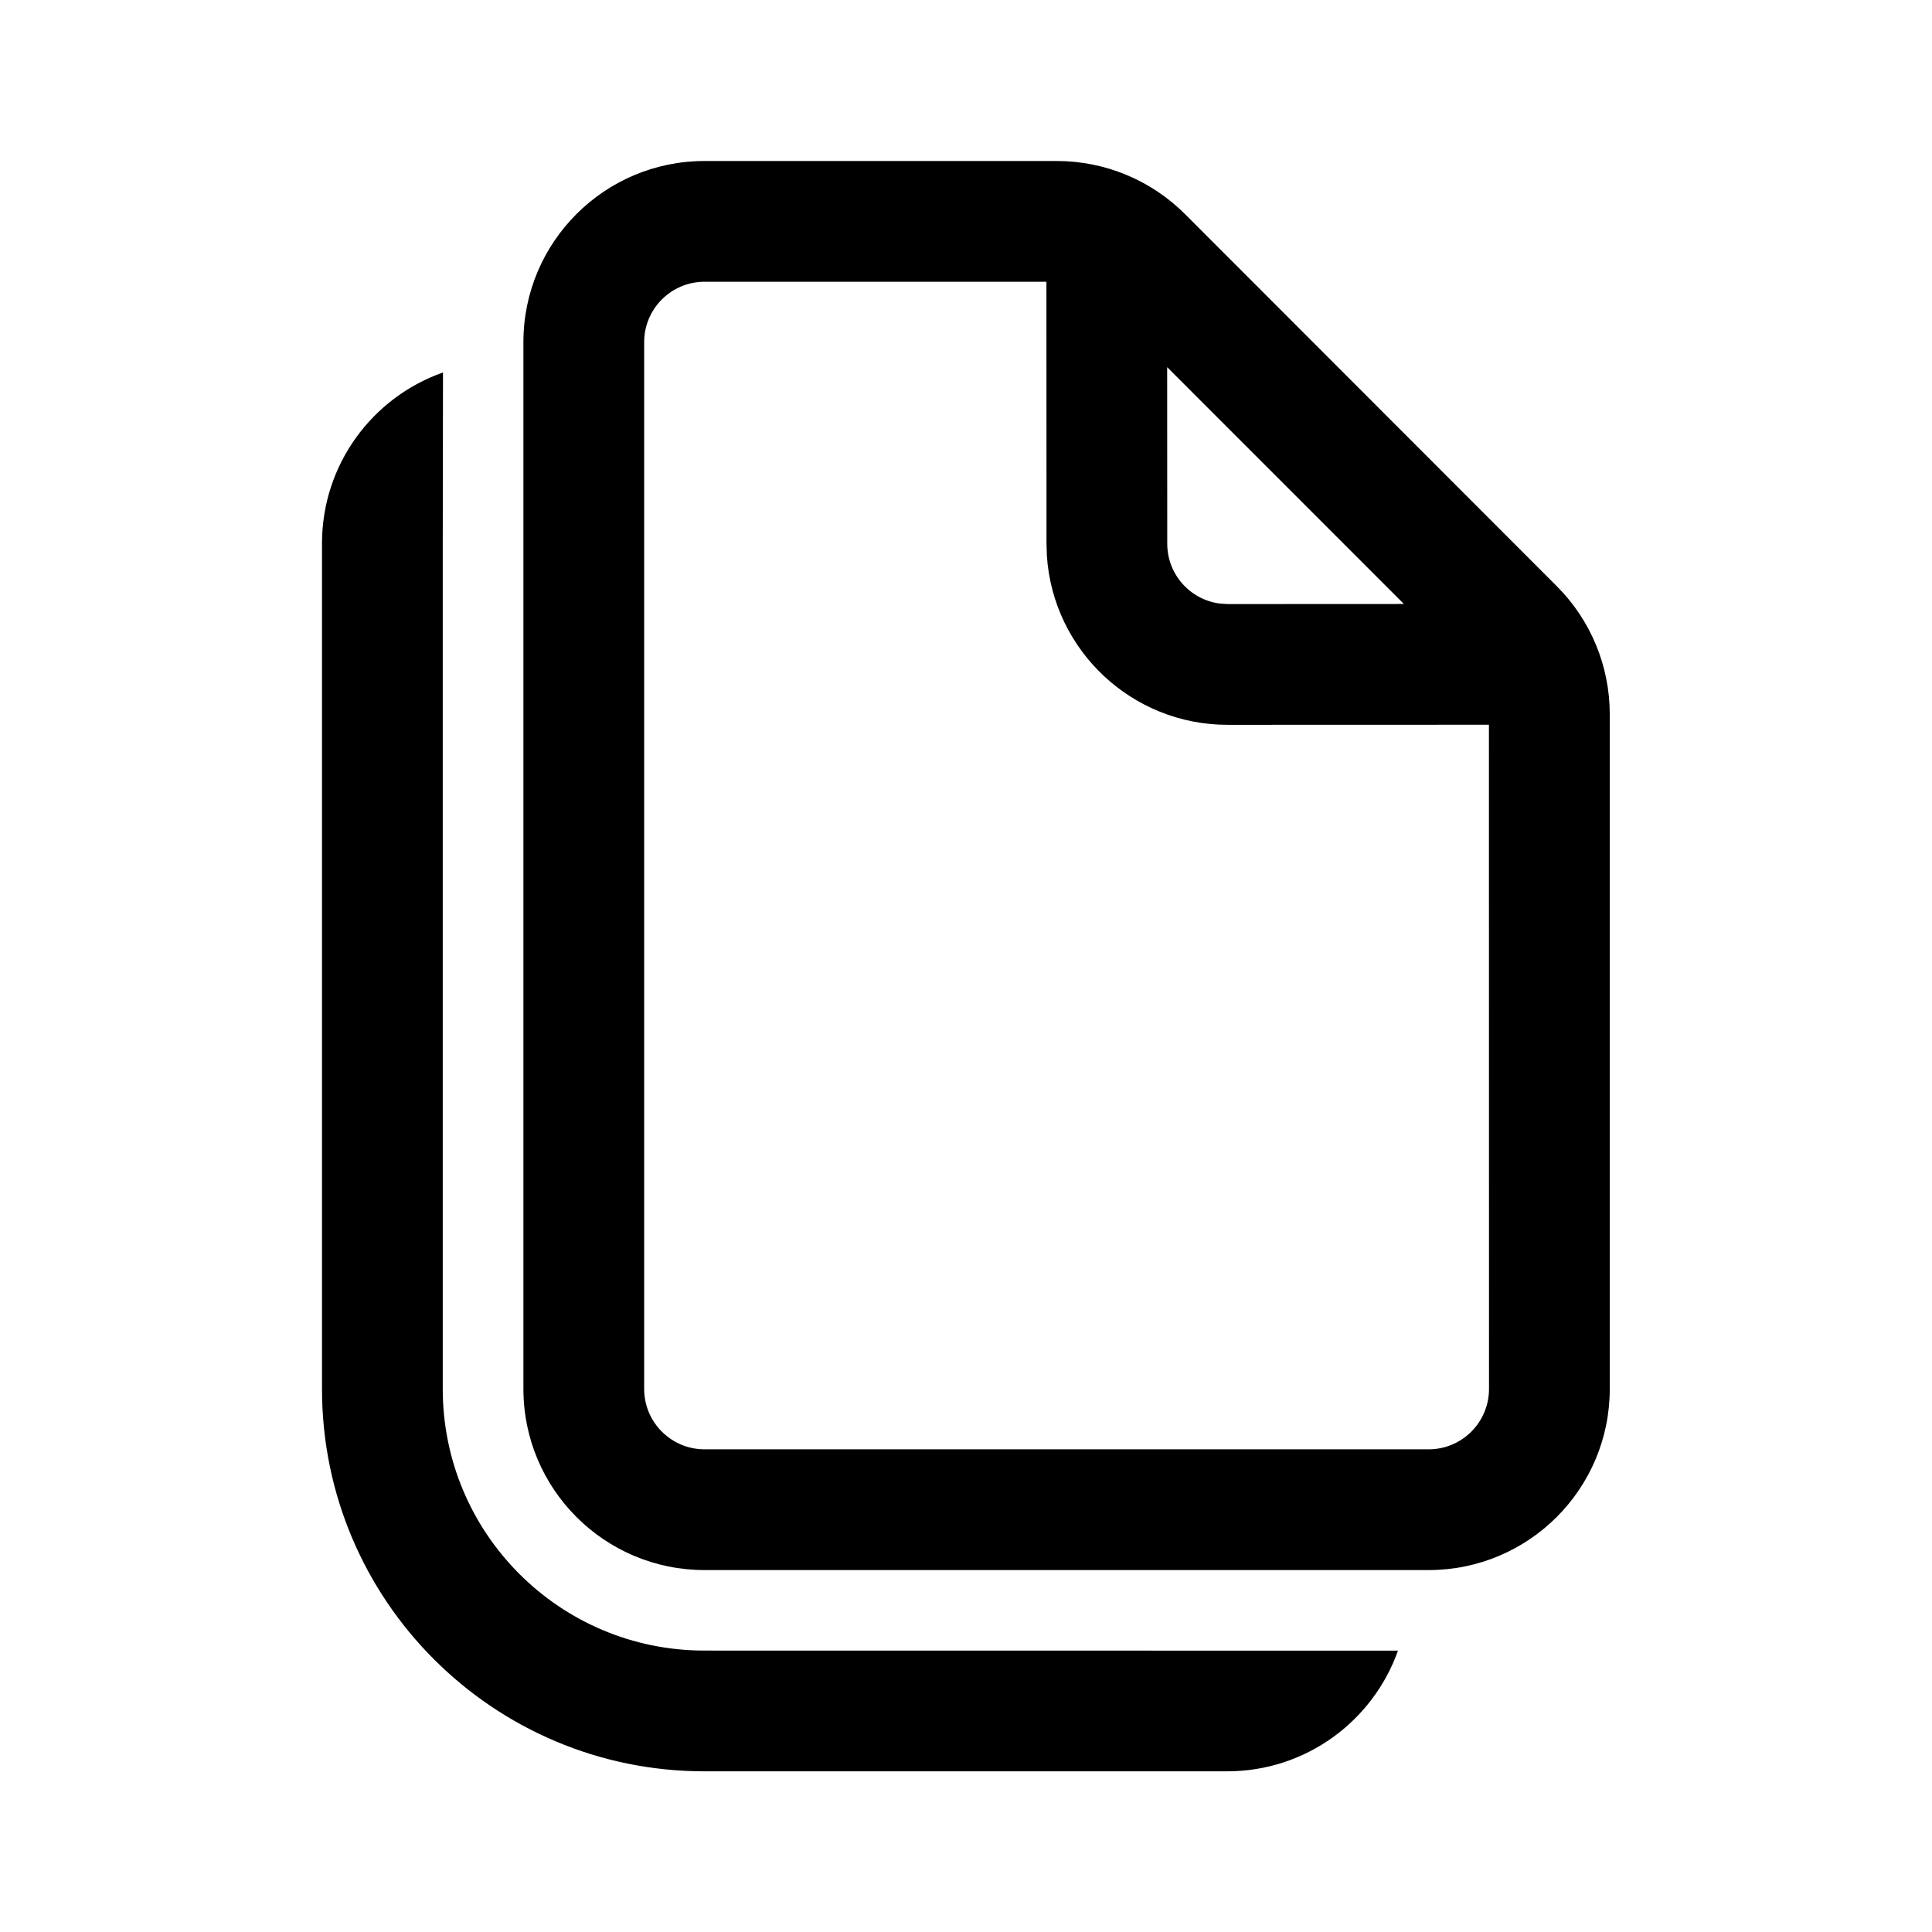
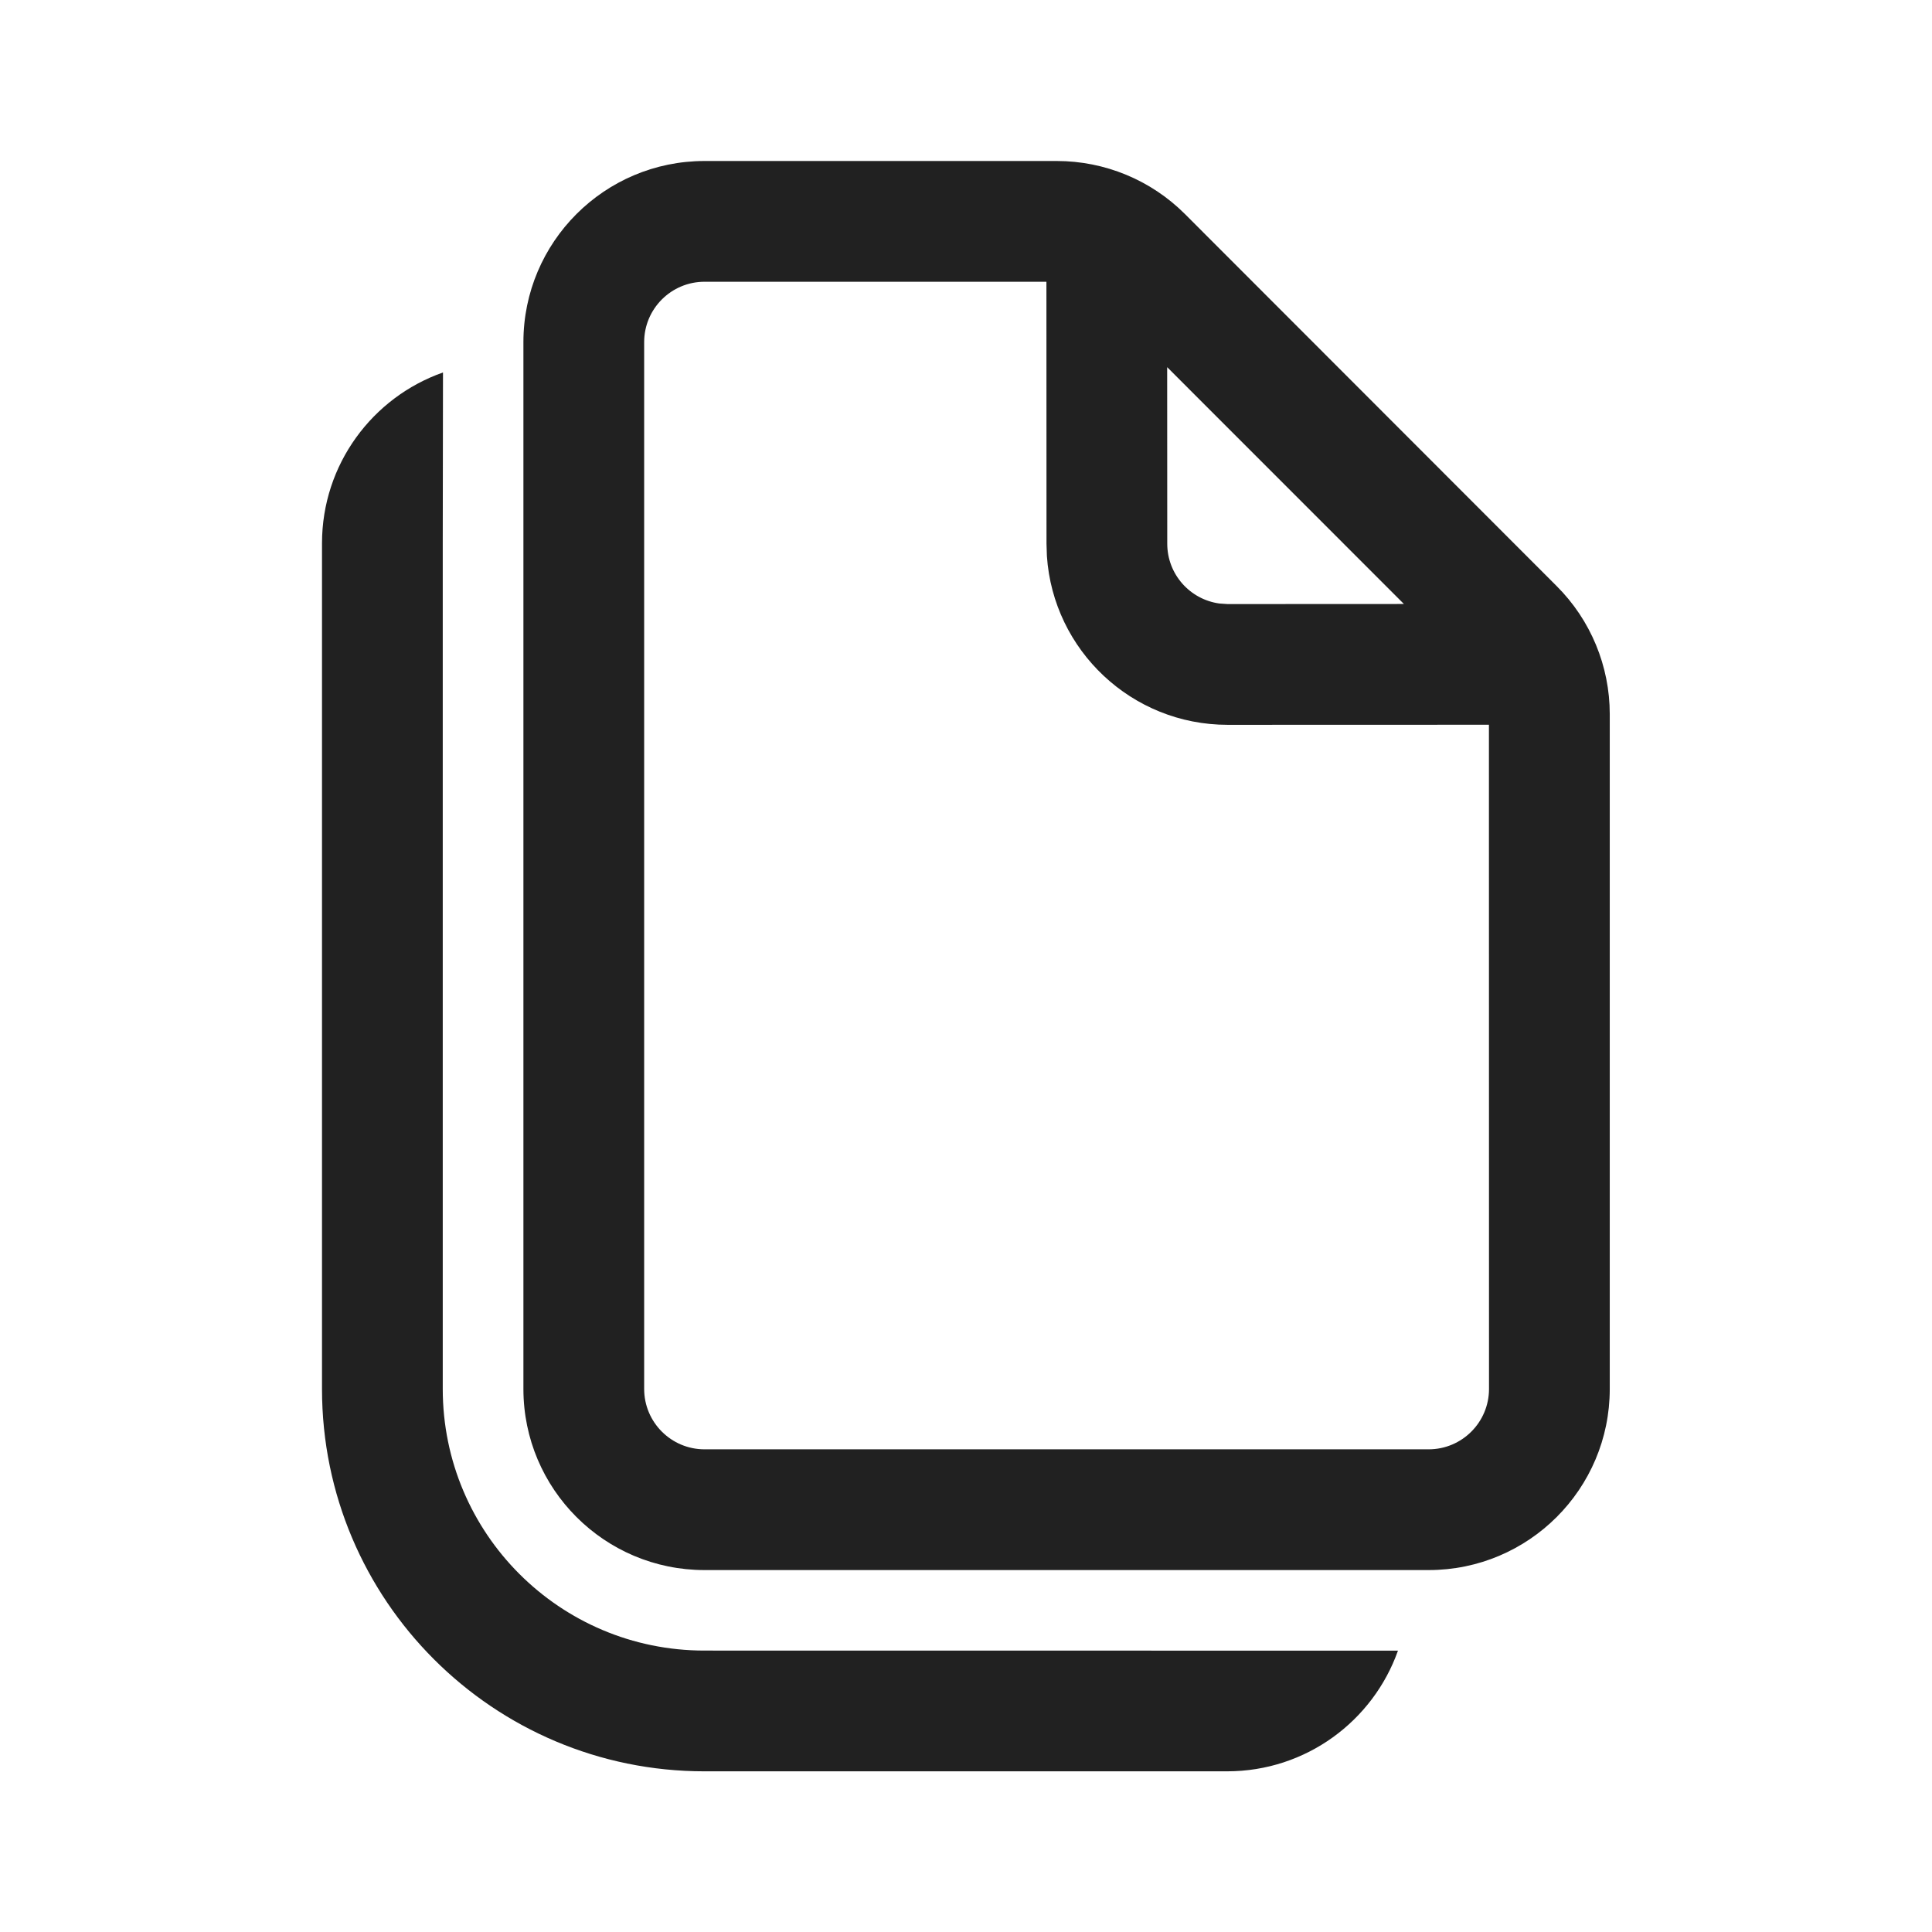
<svg xmlns="http://www.w3.org/2000/svg" width="24" height="24" viewBox="0 0 24 24" fill="none">
-   <path d="M5.503 4.627L5.5 6.75V17.254C5.5 19.049 6.955 20.504 8.75 20.504L17.366 20.505C17.057 21.378 16.224 22.004 15.244 22.004H8.75C6.127 22.004 4 19.878 4 17.254V6.75C4 5.769 4.627 4.935 5.503 4.627ZM13.128 2C13.725 2 14.298 2.237 14.72 2.659L19.338 7.281C19.76 7.702 19.997 8.275 19.997 8.871V17.254C19.997 18.497 18.989 19.504 17.747 19.504H8.752C7.51 19.504 6.502 18.497 6.502 17.254V4.25C6.502 3.007 7.51 2 8.752 2H13.128ZM12.999 3.5H8.752C8.338 3.5 8.002 3.836 8.002 4.25V17.254C8.002 17.668 8.338 18.004 8.752 18.004H17.747C18.161 18.004 18.497 17.668 18.497 17.254L18.496 9.003L15.25 9.004C14.059 9.004 13.084 8.079 13.005 6.908L13 6.754L12.999 3.5ZM14.499 4.561L14.5 6.754C14.5 7.134 14.782 7.447 15.148 7.497L15.25 7.504L17.44 7.503L14.499 4.561Z" fill="currentColor" />
+   <path d="M5.503 4.627L5.5 6.75V17.254C5.5 19.049 6.955 20.504 8.75 20.504L17.366 20.505C17.057 21.378 16.224 22.004 15.244 22.004H8.75C6.127 22.004 4 19.878 4 17.254V6.75C4 5.769 4.627 4.935 5.503 4.627ZM13.128 2C13.725 2 14.298 2.237 14.72 2.659L19.338 7.281C19.76 7.702 19.997 8.275 19.997 8.871V17.254C19.997 18.497 18.989 19.504 17.747 19.504H8.752C7.51 19.504 6.502 18.497 6.502 17.254V4.25C6.502 3.007 7.51 2 8.752 2H13.128ZM12.999 3.5H8.752C8.338 3.5 8.002 3.836 8.002 4.25V17.254C8.002 17.668 8.338 18.004 8.752 18.004H17.747C18.161 18.004 18.497 17.668 18.497 17.254L18.496 9.003L15.25 9.004C14.059 9.004 13.084 8.079 13.005 6.908L13 6.754L12.999 3.5ZM14.499 4.561L14.5 6.754C14.5 7.134 14.782 7.447 15.148 7.497L15.25 7.504L17.44 7.503L14.499 4.561Z" fill="#212121" />
</svg>
